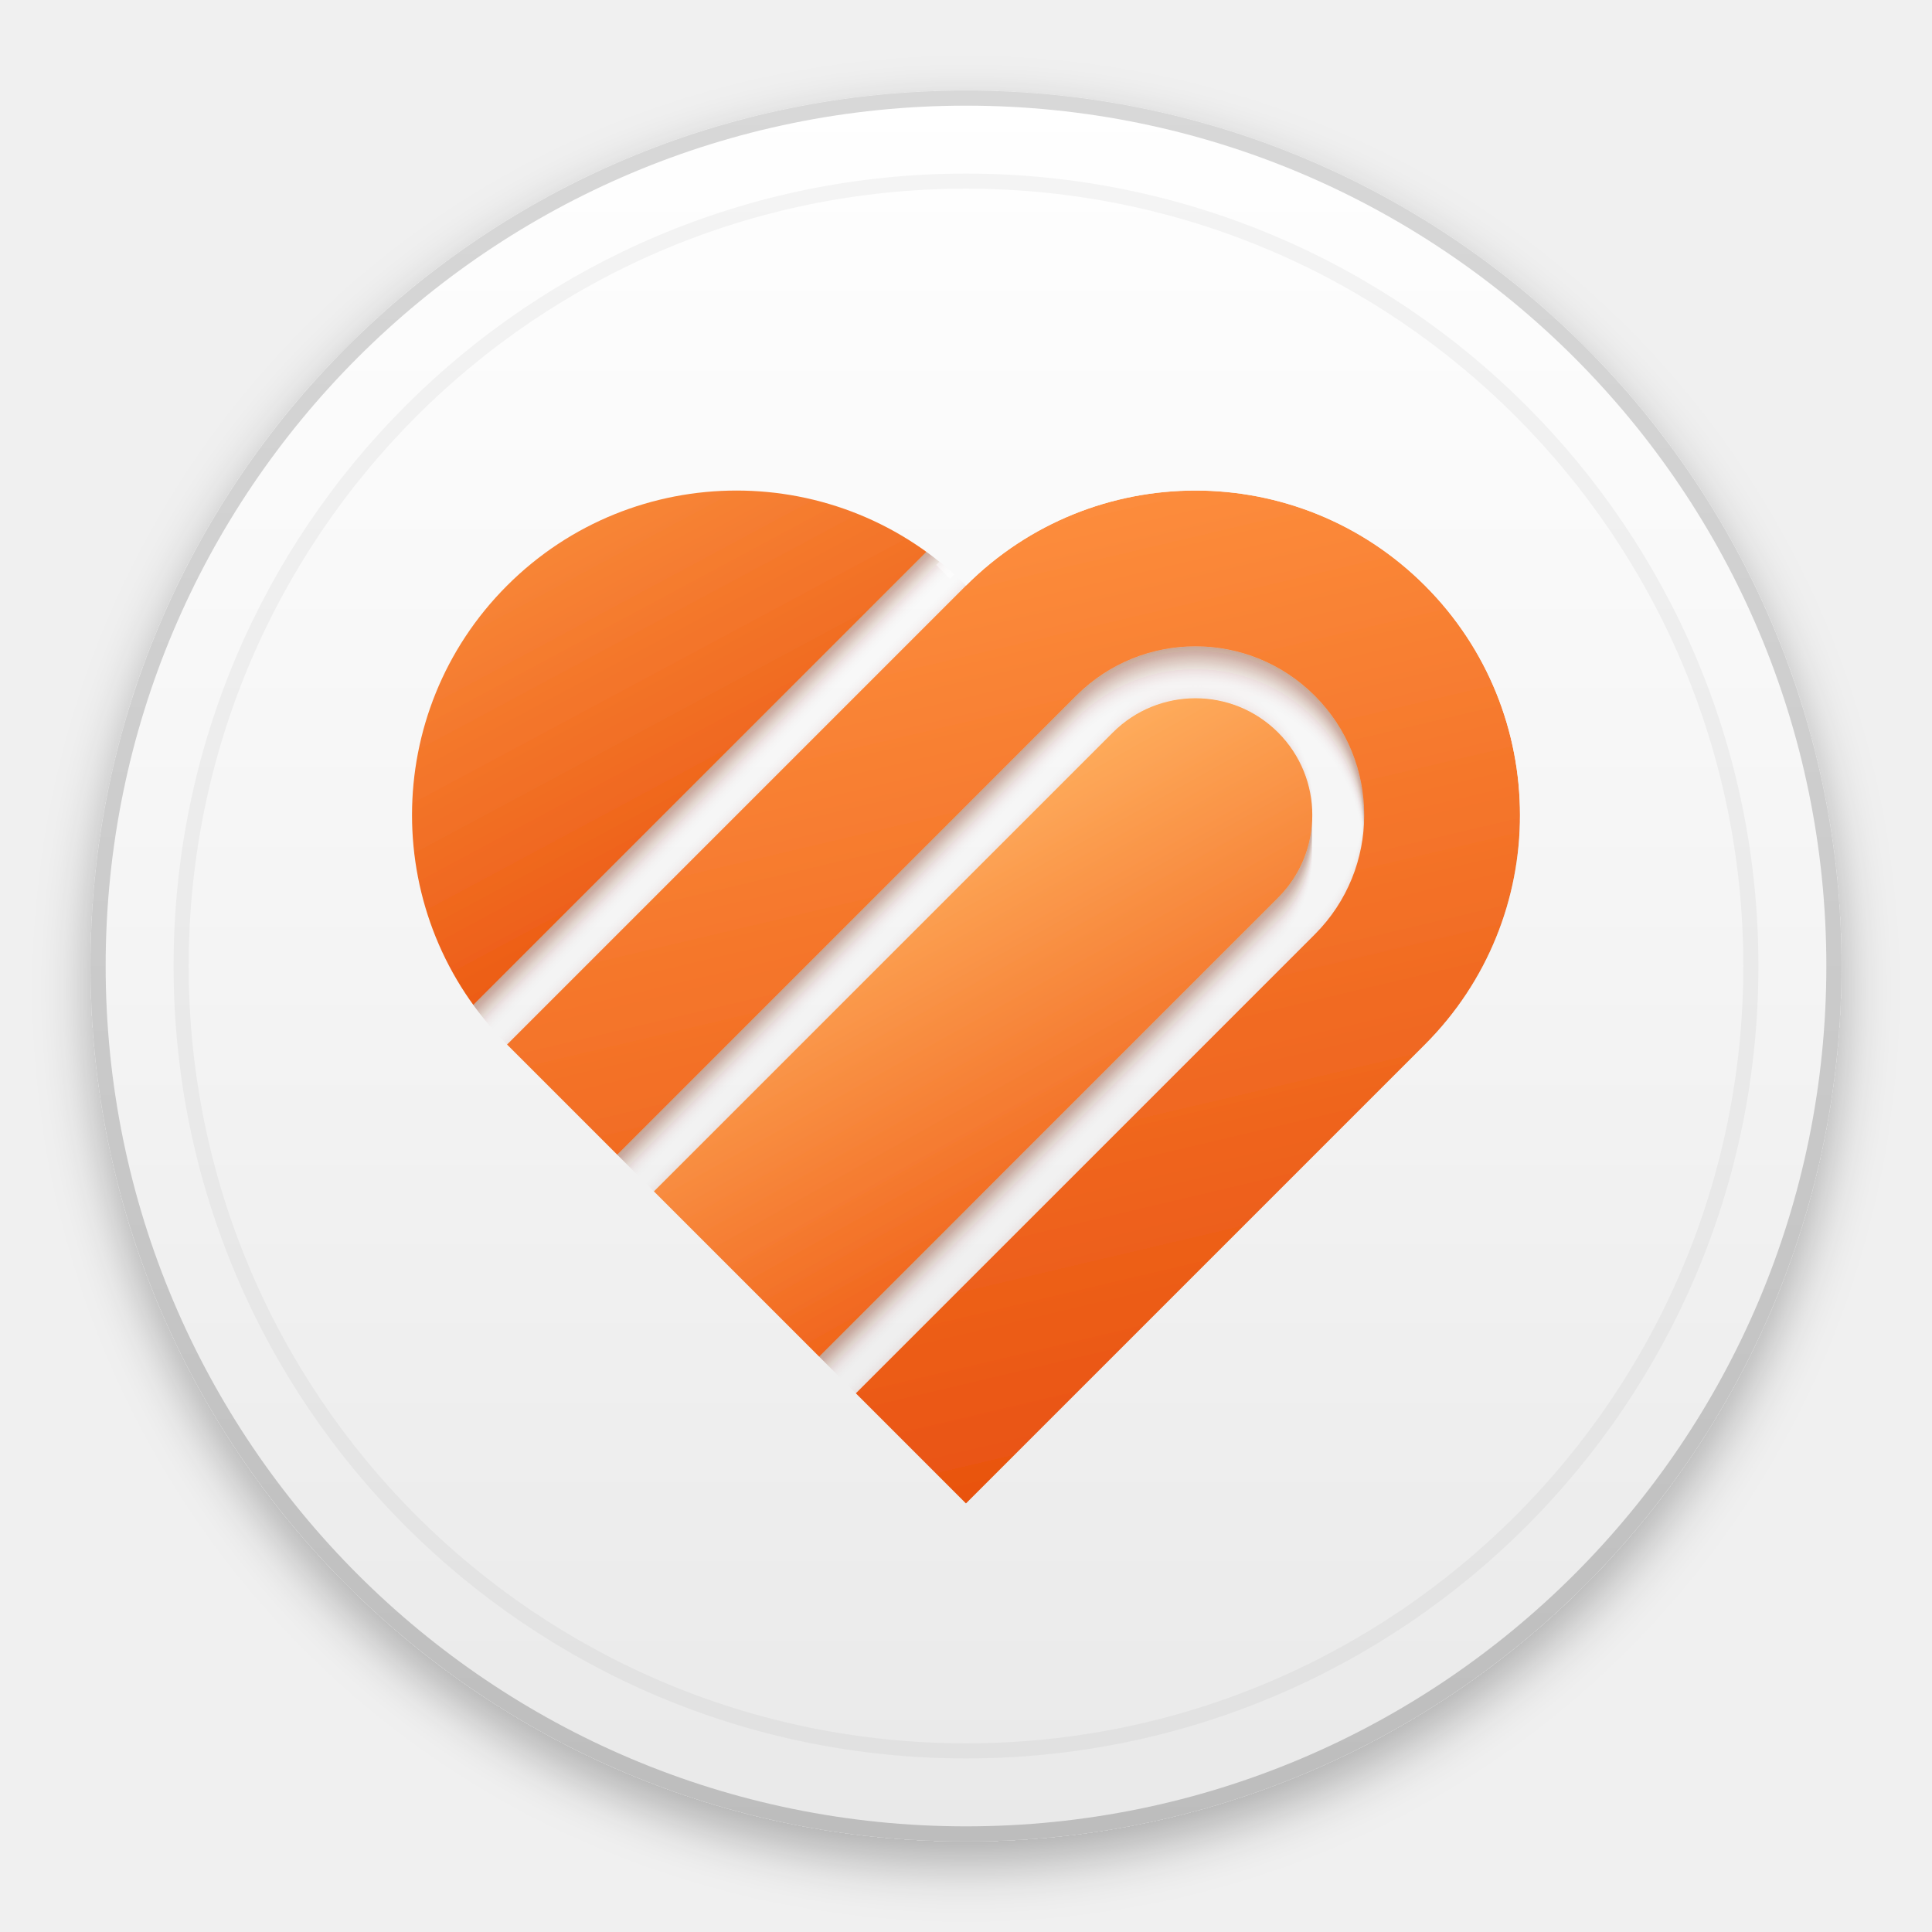
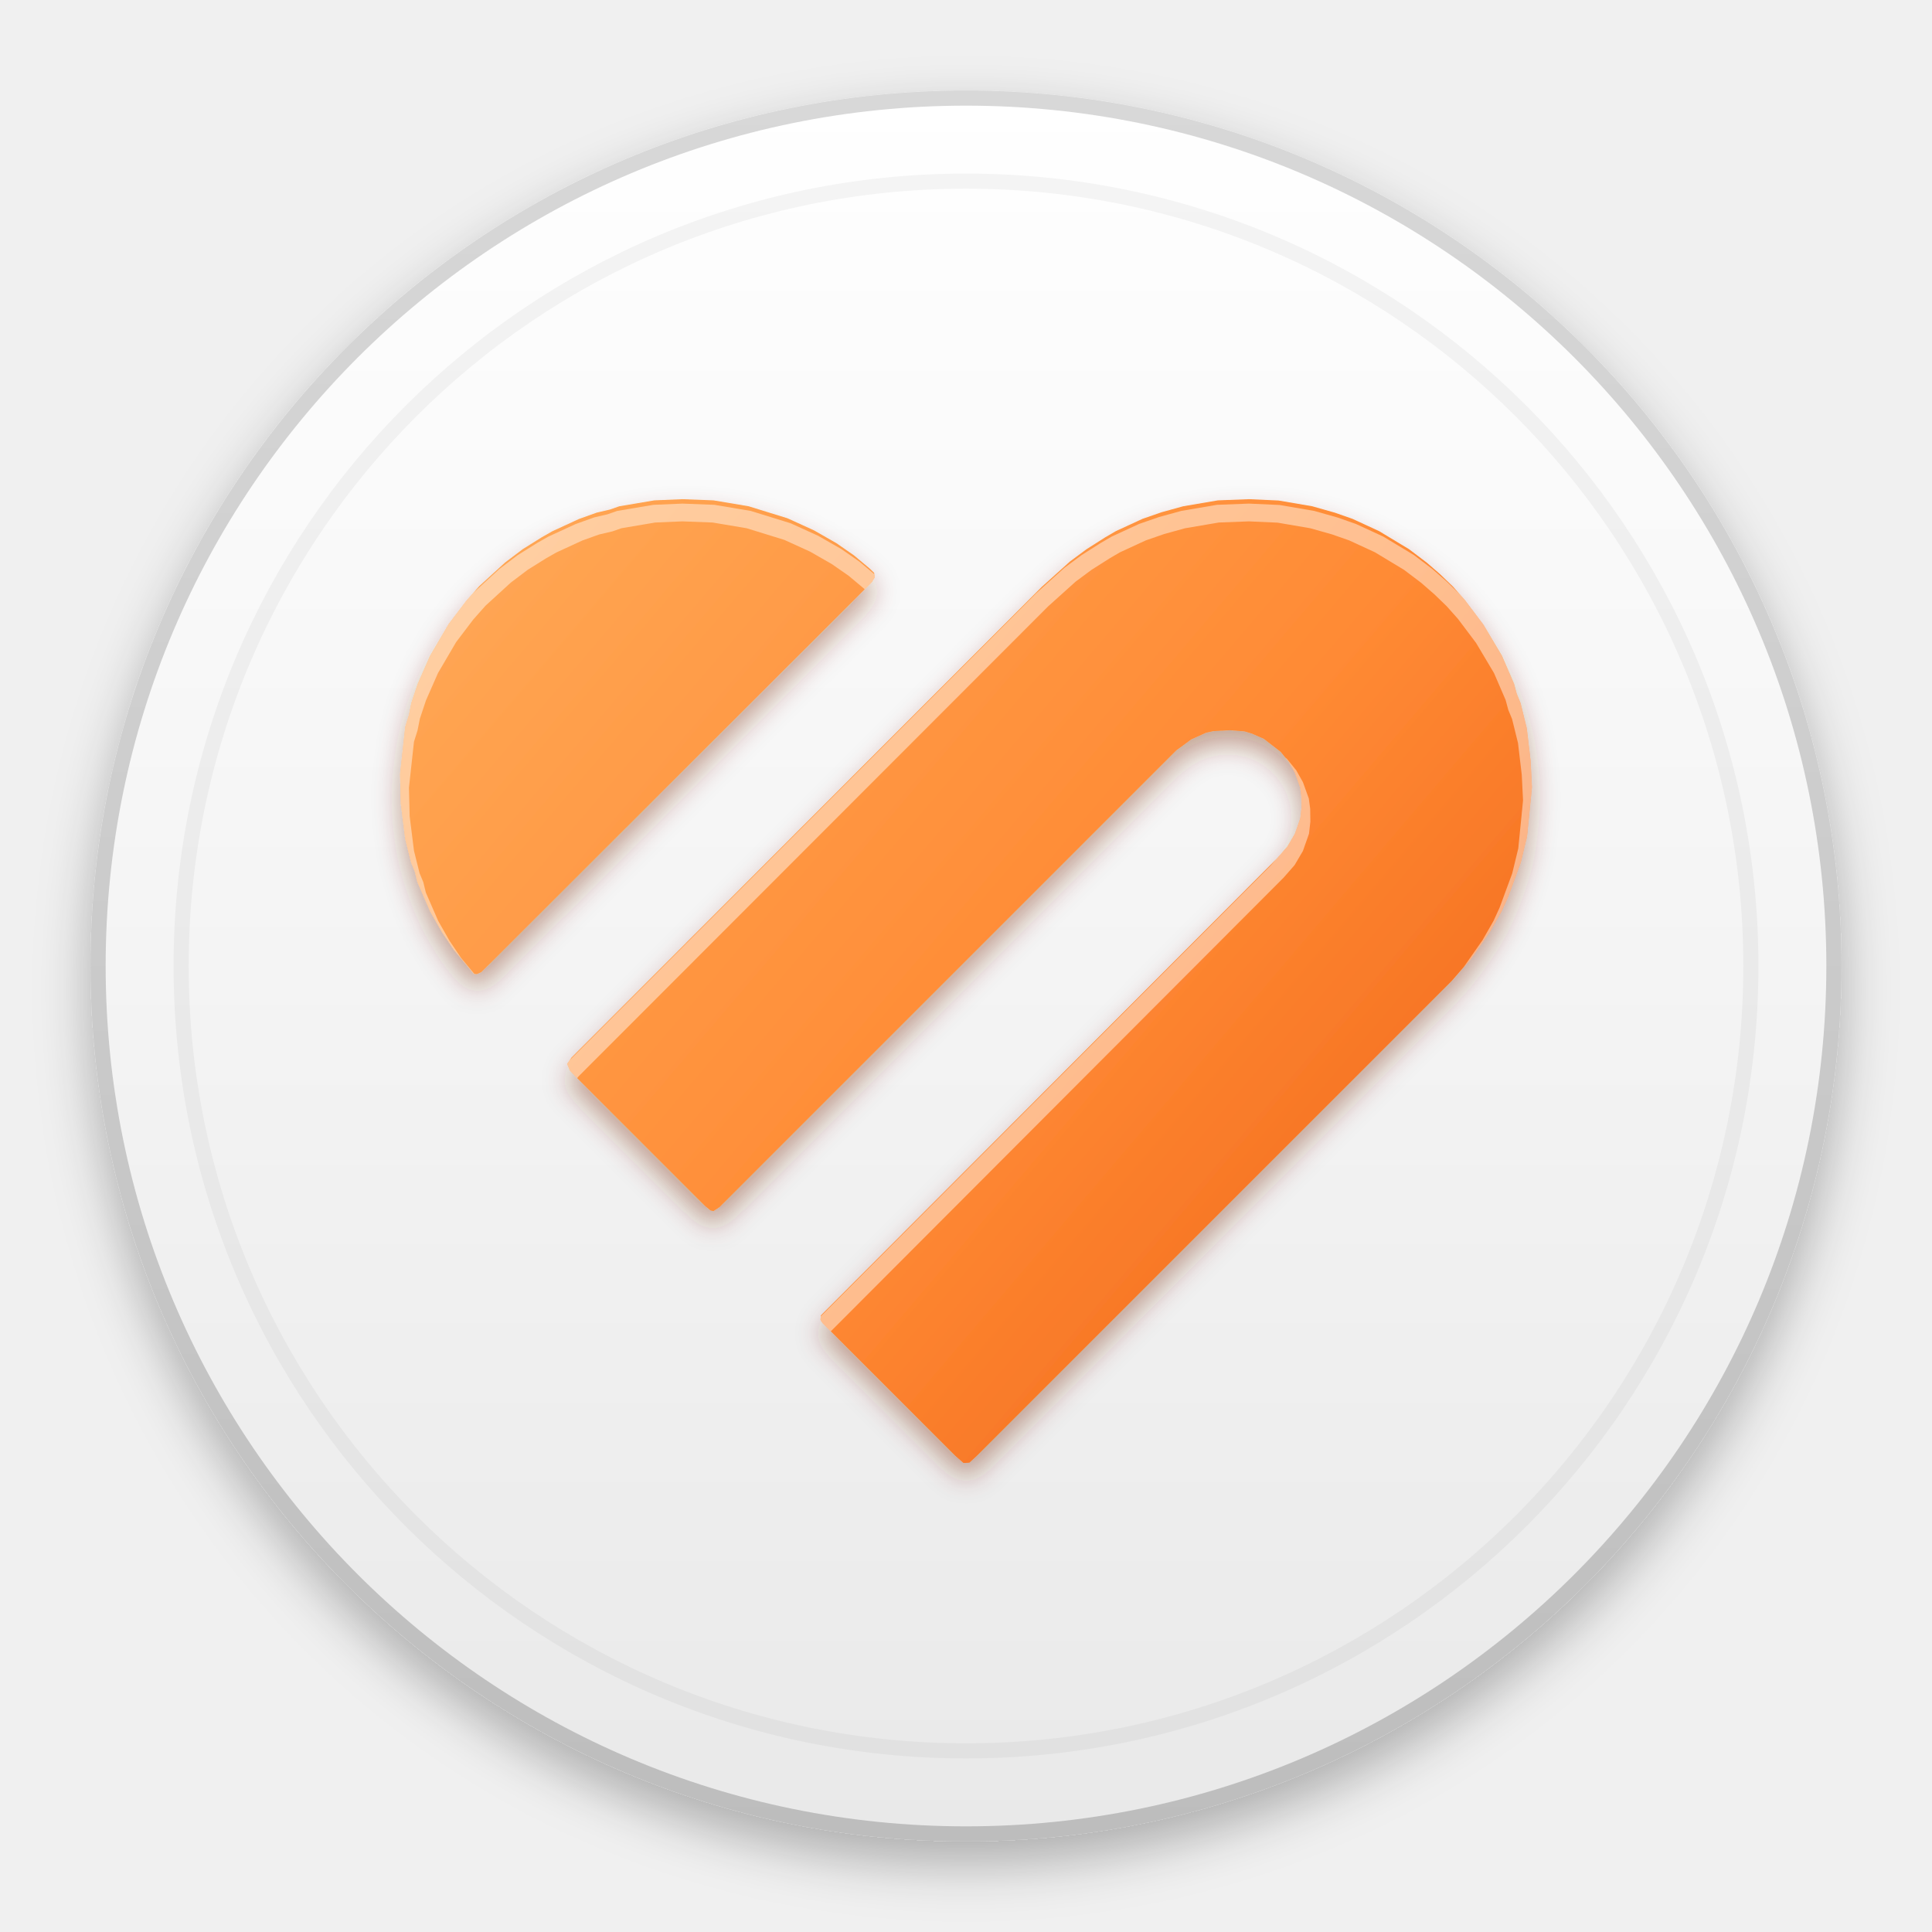
<svg xmlns="http://www.w3.org/2000/svg" width="256" height="256" viewBox="0 0 256 256">
  <defs>
    <linearGradient id="disc" x1="0" y1="0" x2="0" y2="1">
      <stop offset="0" stop-color="#FFFFFF" />
      <stop offset="1" stop-color="#E9E9E9" />
    </linearGradient>
    <linearGradient id="rim" x1="0" y1="0" x2="0" y2="1">
      <stop offset="0" stop-color="#D8D8D8" />
      <stop offset="1" stop-color="#BDBDBD" />
    </linearGradient>
-     <linearGradient id="o1" x1="0" y1="0" x2="1" y2="1">
-       <stop offset="0" stop-color="#FFB060" />
-       <stop offset="1" stop-color="#F0621A" />
+     <linearGradient id="o" x1="129.6" y1="210.7" x2="894.8" y2="862.3" gradientUnits="userSpaceOnUse">
+       <stop offset="0" stop-color="#FFAA58" />
+       <stop offset=".55" stop-color="#FF8A34" />
+       <stop offset="1" stop-color="#EE5E14" />
    </linearGradient>
-     <linearGradient id="o2" x1="0" y1="0" x2="1" y2="1">
-       <stop offset="0" stop-color="#FF9442" />
-       <stop offset="1" stop-color="#E8500E" />
-     </linearGradient>
-     <linearGradient id="o3" x1="0" y1="0" x2="1" y2="1">
-       <stop offset="0" stop-color="#FFA24E" />
-       <stop offset="1" stop-color="#EC5A14" />
-     </linearGradient>
-     <clipPath id="heart">
-       <path d="M100 100H0A50 50 0 0 1 0 0A50 50 0 0 1 100 0Z" />
+     <clipPath id="hc">
+       <path d="M301.5 211.5L277.8 215.5L271.5 217.7L262.5 219.8L250.5 224.1L232.5 232.4L225.3 236.5L212.5 244.5L200.6 253.5L183.1 269.5L174.5 279.2L162.5 295.0L149.9 316.5L141.5 335.6L137.2 348.5L135.6 356.5L133.1 364.5L129.6 396.5L130.1 416.5L133.1 440.5L137.1 456.5L139.6 462.5L141.3 469.5L150.0 489.5L158.0 503.5L166.1 515.5L179.5 531.6L181.5 531.8L184.5 530.5L192.6 522.5L448.5 266.9L450.6 263.5L450.1 260.5L447.0 257.5L436.5 248.7L424.7 240.5L409.5 231.8L391.5 223.6L365.3 215.5L341.5 211.5L320.5 210.7ZM682.5 211.5L659.0 215.5L644.5 219.5L631.5 224.0L613.5 232.3L606.3 236.5L593.7 244.5L582.5 252.8L563.5 269.9L245.5 588.2L242.5 592.5L244.5 597.1L248.7 601.5L335.7 688.5L339.5 691.6L341.5 692.0L345.5 689.4L354.4 680.5L654.4 380.5L664.5 373.1L674.5 368.6L679.5 367.5L690.5 366.9L700.5 367.7L705.5 369.2L713.5 372.7L724.9 381.5L730.5 388.4L734.5 395.5L738.1 405.5L738.9 411.5L739.0 419.5L738.2 426.5L734.5 437.0L729.5 445.5L722.5 453.5L414.1 762.5L413.8 765.5L415.0 767.5L505.0 857.5L510.5 862.3L514.5 862.1L519.5 857.5L841.5 535.5L853.5 521.6L866.5 503.0L874.2 489.5L878.5 480.1L887.2 456.5L891.5 438.8L894.8 405.5L893.9 387.5L891.3 365.5L887.1 348.5L884.5 342.2L882.7 335.5L874.5 316.5L862.0 295.5L849.5 278.9L841.5 269.9L832.8 261.5L823.6 253.5L811.7 244.5L791.5 232.3L773.5 224.0L761.5 219.8L746.3 215.5L723.5 211.6L703.5 210.7Z" />
    </clipPath>
    <filter id="ds" x="-20%" y="-20%" width="140%" height="140%">
      <feDropShadow dx="0" dy="3" stdDeviation="3.5" flood-opacity=".28" />
    </filter>
    <filter id="ps" x="-20%" y="-20%" width="140%" height="140%">
-       <feDropShadow dx="1.5" dy="1.5" stdDeviation="1.5" flood-color="#7A2A00" flood-opacity=".45" />
+       <feDropShadow dx="0" dy="10" stdDeviation="9" flood-color="#7A2A00" flood-opacity=".4" />
    </filter>
  </defs>
  <g filter="url(#ds)">
    <circle cx="128" cy="128" r="116" fill="url(#rim)" />
    <circle cx="128" cy="128" r="114" fill="url(#disc)" />
  </g>
  <circle cx="128" cy="128" r="104" fill="none" stroke="#000" stroke-opacity=".04" stroke-width="2" />
-   <g transform="translate(128 108) rotate(45) scale(.86) translate(-25 -25)" clip-path="url(#heart)">
-     <g filter="url(#ps)">
-       <path d="M-60 -60H-8V110H-60Z" fill="url(#o3)" />
-       <path d="M32 110V0A18 18 0 0 1 68 0V110Z" fill="url(#o1)" />
-       <path d="M0 110V0A50 50 0 0 1 100 0V110H76V0A26 26 0 0 0 24 0V110Z" fill="url(#o2)" />
+   <g transform="translate(128 130) scale(0.196) translate(-512.2 -536.5)">
+     <path d="M301.5 211.5L277.8 215.5L271.5 217.7L262.5 219.8L250.5 224.1L232.5 232.4L225.3 236.5L212.5 244.5L200.6 253.5L183.1 269.5L174.5 279.2L162.5 295.0L149.9 316.5L141.5 335.6L137.2 348.5L135.6 356.5L133.1 364.5L129.6 396.5L130.1 416.5L133.1 440.5L137.1 456.5L139.6 462.5L141.3 469.5L150.0 489.5L158.0 503.5L166.1 515.5L179.5 531.6L181.5 531.8L184.5 530.5L192.6 522.5L448.5 266.9L450.6 263.5L450.1 260.5L447.0 257.5L436.5 248.7L424.7 240.5L409.5 231.8L391.5 223.6L365.3 215.5L341.5 211.5L320.5 210.7ZM682.5 211.5L659.0 215.5L644.5 219.5L631.5 224.0L613.5 232.3L606.3 236.5L593.7 244.5L582.5 252.8L563.5 269.9L245.5 588.2L242.5 592.5L244.5 597.1L248.7 601.5L335.7 688.5L339.5 691.6L341.5 692.0L345.5 689.4L354.4 680.5L654.4 380.5L664.5 373.1L674.5 368.6L679.5 367.5L690.5 366.9L700.5 367.7L705.5 369.2L713.5 372.7L724.9 381.5L730.5 388.4L734.5 395.5L738.1 405.5L738.9 411.5L739.0 419.5L738.2 426.5L734.5 437.0L729.5 445.5L722.5 453.5L414.1 762.5L413.8 765.5L415.0 767.5L505.0 857.5L510.5 862.3L514.5 862.1L519.5 857.5L841.5 535.5L853.5 521.6L866.5 503.0L874.2 489.5L878.5 480.1L887.2 456.5L891.5 438.8L894.8 405.5L893.9 387.5L891.3 365.5L887.1 348.5L884.5 342.2L882.7 335.5L874.5 316.5L862.0 295.5L849.5 278.9L841.5 269.9L832.8 261.5L823.6 253.5L811.7 244.5L791.5 232.3L773.5 224.0L761.5 219.8L746.3 215.5L723.5 211.6L703.5 210.7Z" fill="url(#o)" filter="url(#ps)" />
+     <g clip-path="url(#hc)">
+       <path d="M301.5 211.5L277.8 215.5L271.5 217.7L262.5 219.8L250.5 224.1L232.5 232.4L225.3 236.5L212.5 244.5L200.6 253.5L183.1 269.5L174.5 279.2L162.5 295.0L149.9 316.5L141.5 335.6L137.2 348.5L135.6 356.5L133.1 364.5L129.6 396.5L130.1 416.5L133.1 440.5L137.1 456.5L139.6 462.5L141.3 469.5L150.0 489.5L158.0 503.5L166.1 515.5L179.5 531.6L181.5 531.8L184.5 530.5L192.6 522.5L448.5 266.9L450.6 263.5L450.1 260.5L447.0 257.5L436.5 248.7L424.7 240.5L409.5 231.8L391.5 223.6L365.3 215.5L341.5 211.5L320.5 210.7ZM682.5 211.5L659.0 215.5L644.5 219.5L631.5 224.0L613.5 232.3L606.3 236.5L593.7 244.5L582.5 252.8L563.5 269.9L245.5 588.2L242.5 592.5L244.5 597.1L248.7 601.5L335.7 688.5L339.5 691.6L341.5 692.0L345.5 689.4L354.4 680.5L654.4 380.5L664.5 373.1L674.5 368.6L679.5 367.5L690.5 366.9L700.5 367.7L705.5 369.2L713.5 372.7L724.9 381.5L730.5 388.4L734.5 395.5L738.1 405.5L738.9 411.5L739.0 419.5L738.2 426.5L734.5 437.0L729.5 445.5L722.5 453.5L414.1 762.5L413.8 765.5L415.0 767.5L505.0 857.5L510.5 862.3L514.5 862.1L519.5 857.5L841.5 535.5L853.5 521.6L866.5 503.0L874.2 489.5L878.5 480.1L887.2 456.5L891.5 438.8L894.8 405.5L893.9 387.5L891.3 365.5L887.1 348.5L884.5 342.2L882.7 335.5L874.5 316.5L862.0 295.5L849.5 278.9L841.5 269.9L832.8 261.5L823.6 253.5L811.7 244.5L791.5 232.3L773.5 224.0L761.5 219.8L746.3 215.5L723.5 211.6L703.5 210.7Z" fill="none" stroke="#fff" stroke-opacity=".45" stroke-width="12" transform="translate(0 9)" />
    </g>
-     <path d="M-4 0A50 50 0 0 1 104 0" fill="none" stroke="#fff" stroke-opacity=".45" stroke-width="3" transform="translate(0 1)" />
  </g>
</svg>
